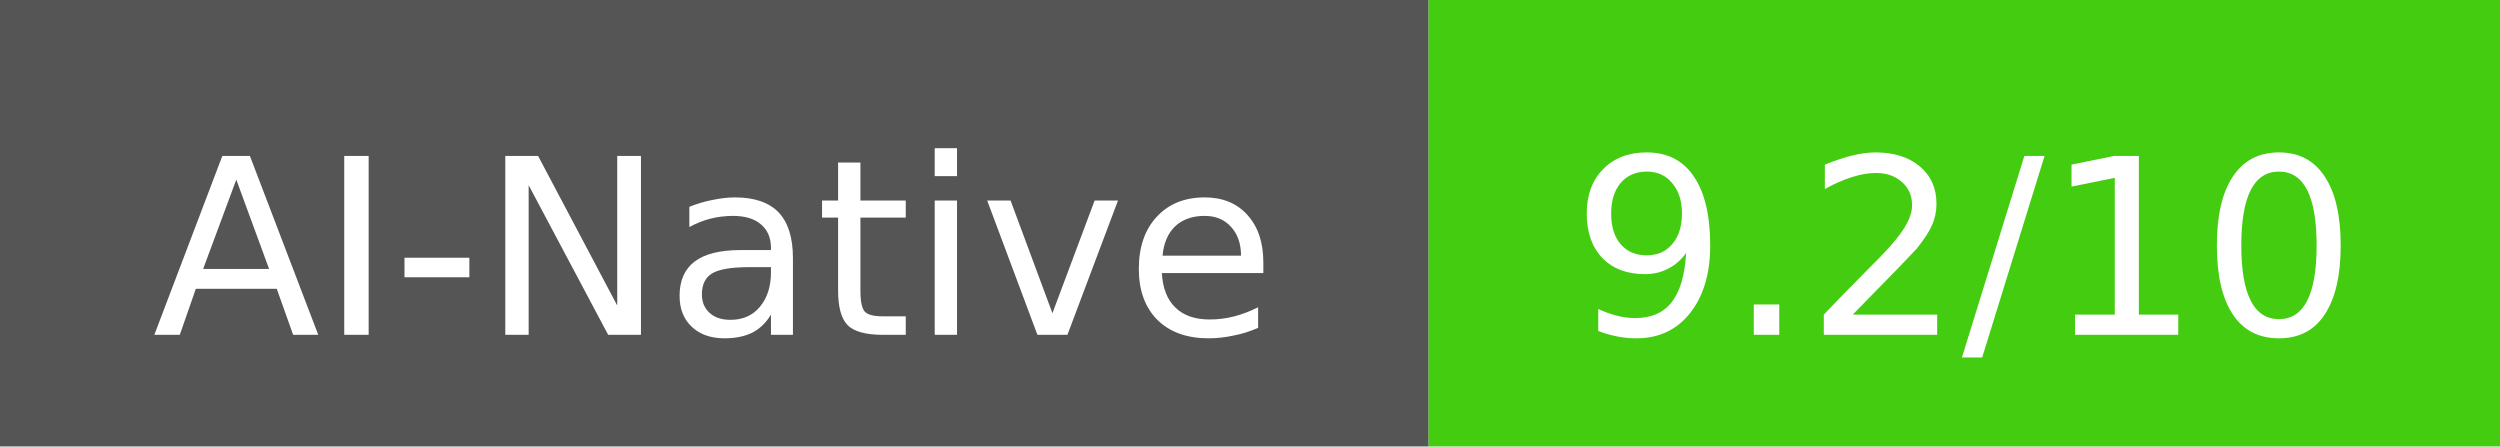
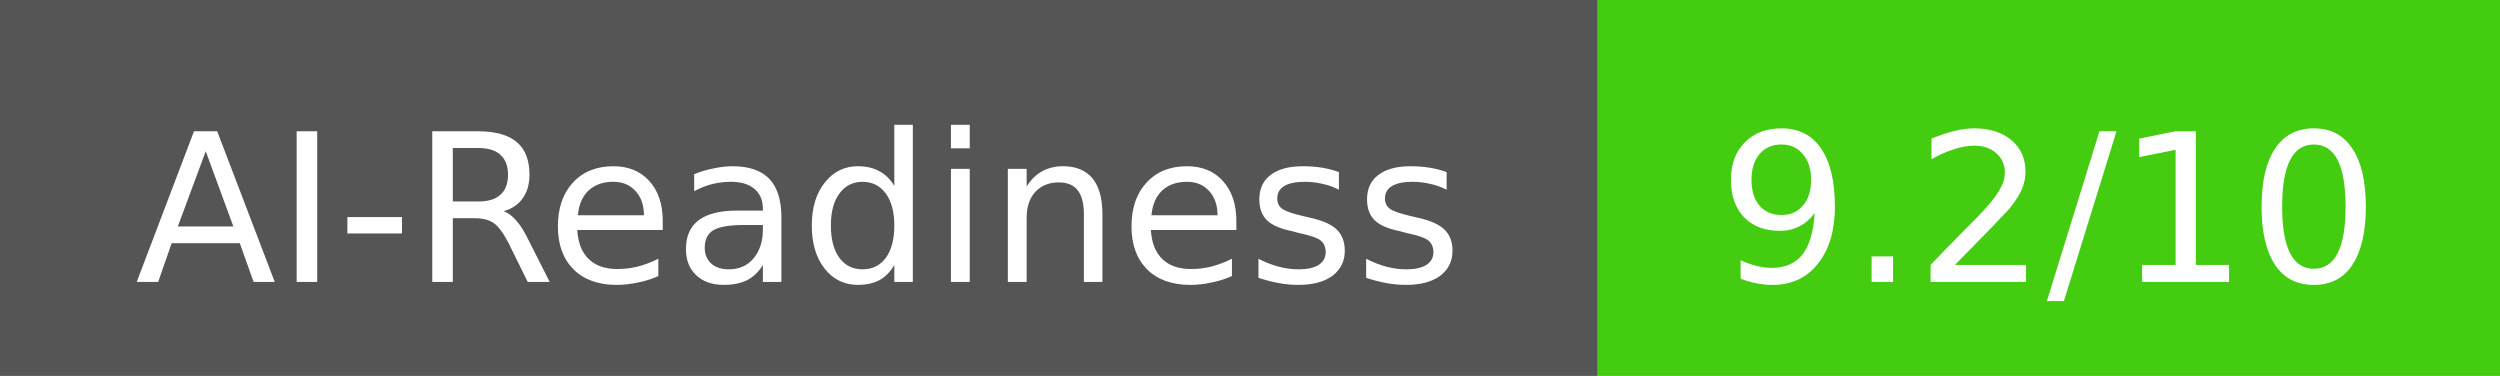
- <svg xmlns="http://www.w3.org/2000/svg" width="112" height="20" role="img" aria-label="AI-Native: 9.2/10">
+ <svg xmlns="http://www.w3.org/2000/svg" width="133" height="20" role="img" aria-label="AI-Readiness: 9.2/10">
  <clipPath id="r">
-     <rect width="112" height="20" rx="0" fill="#fff" />
+     <rect width="133" height="20" rx="0" fill="#fff" />
  </clipPath>
  <g clip-path="url(#r)">
-     <rect width="64" height="20" fill="#555" />
-     <rect x="64" width="48" height="20" fill="#4c1" />
+     <rect width="85" height="20" fill="#555" />
+     <rect x="85" width="48" height="20" fill="#4c1" />
  </g>
  <g fill="#fff" text-anchor="middle" font-family="Verdana,Geneva,DejaVu Sans,sans-serif" text-rendering="geometricPrecision" font-size="11">
-     <text x="32" y="15">AI-Native</text>
-     <text x="88" y="15">9.2/10</text>
+     <text x="42.5" y="15">AI-Readiness</text>
+     <text x="109" y="15">9.2/10</text>
  </g>
</svg>
